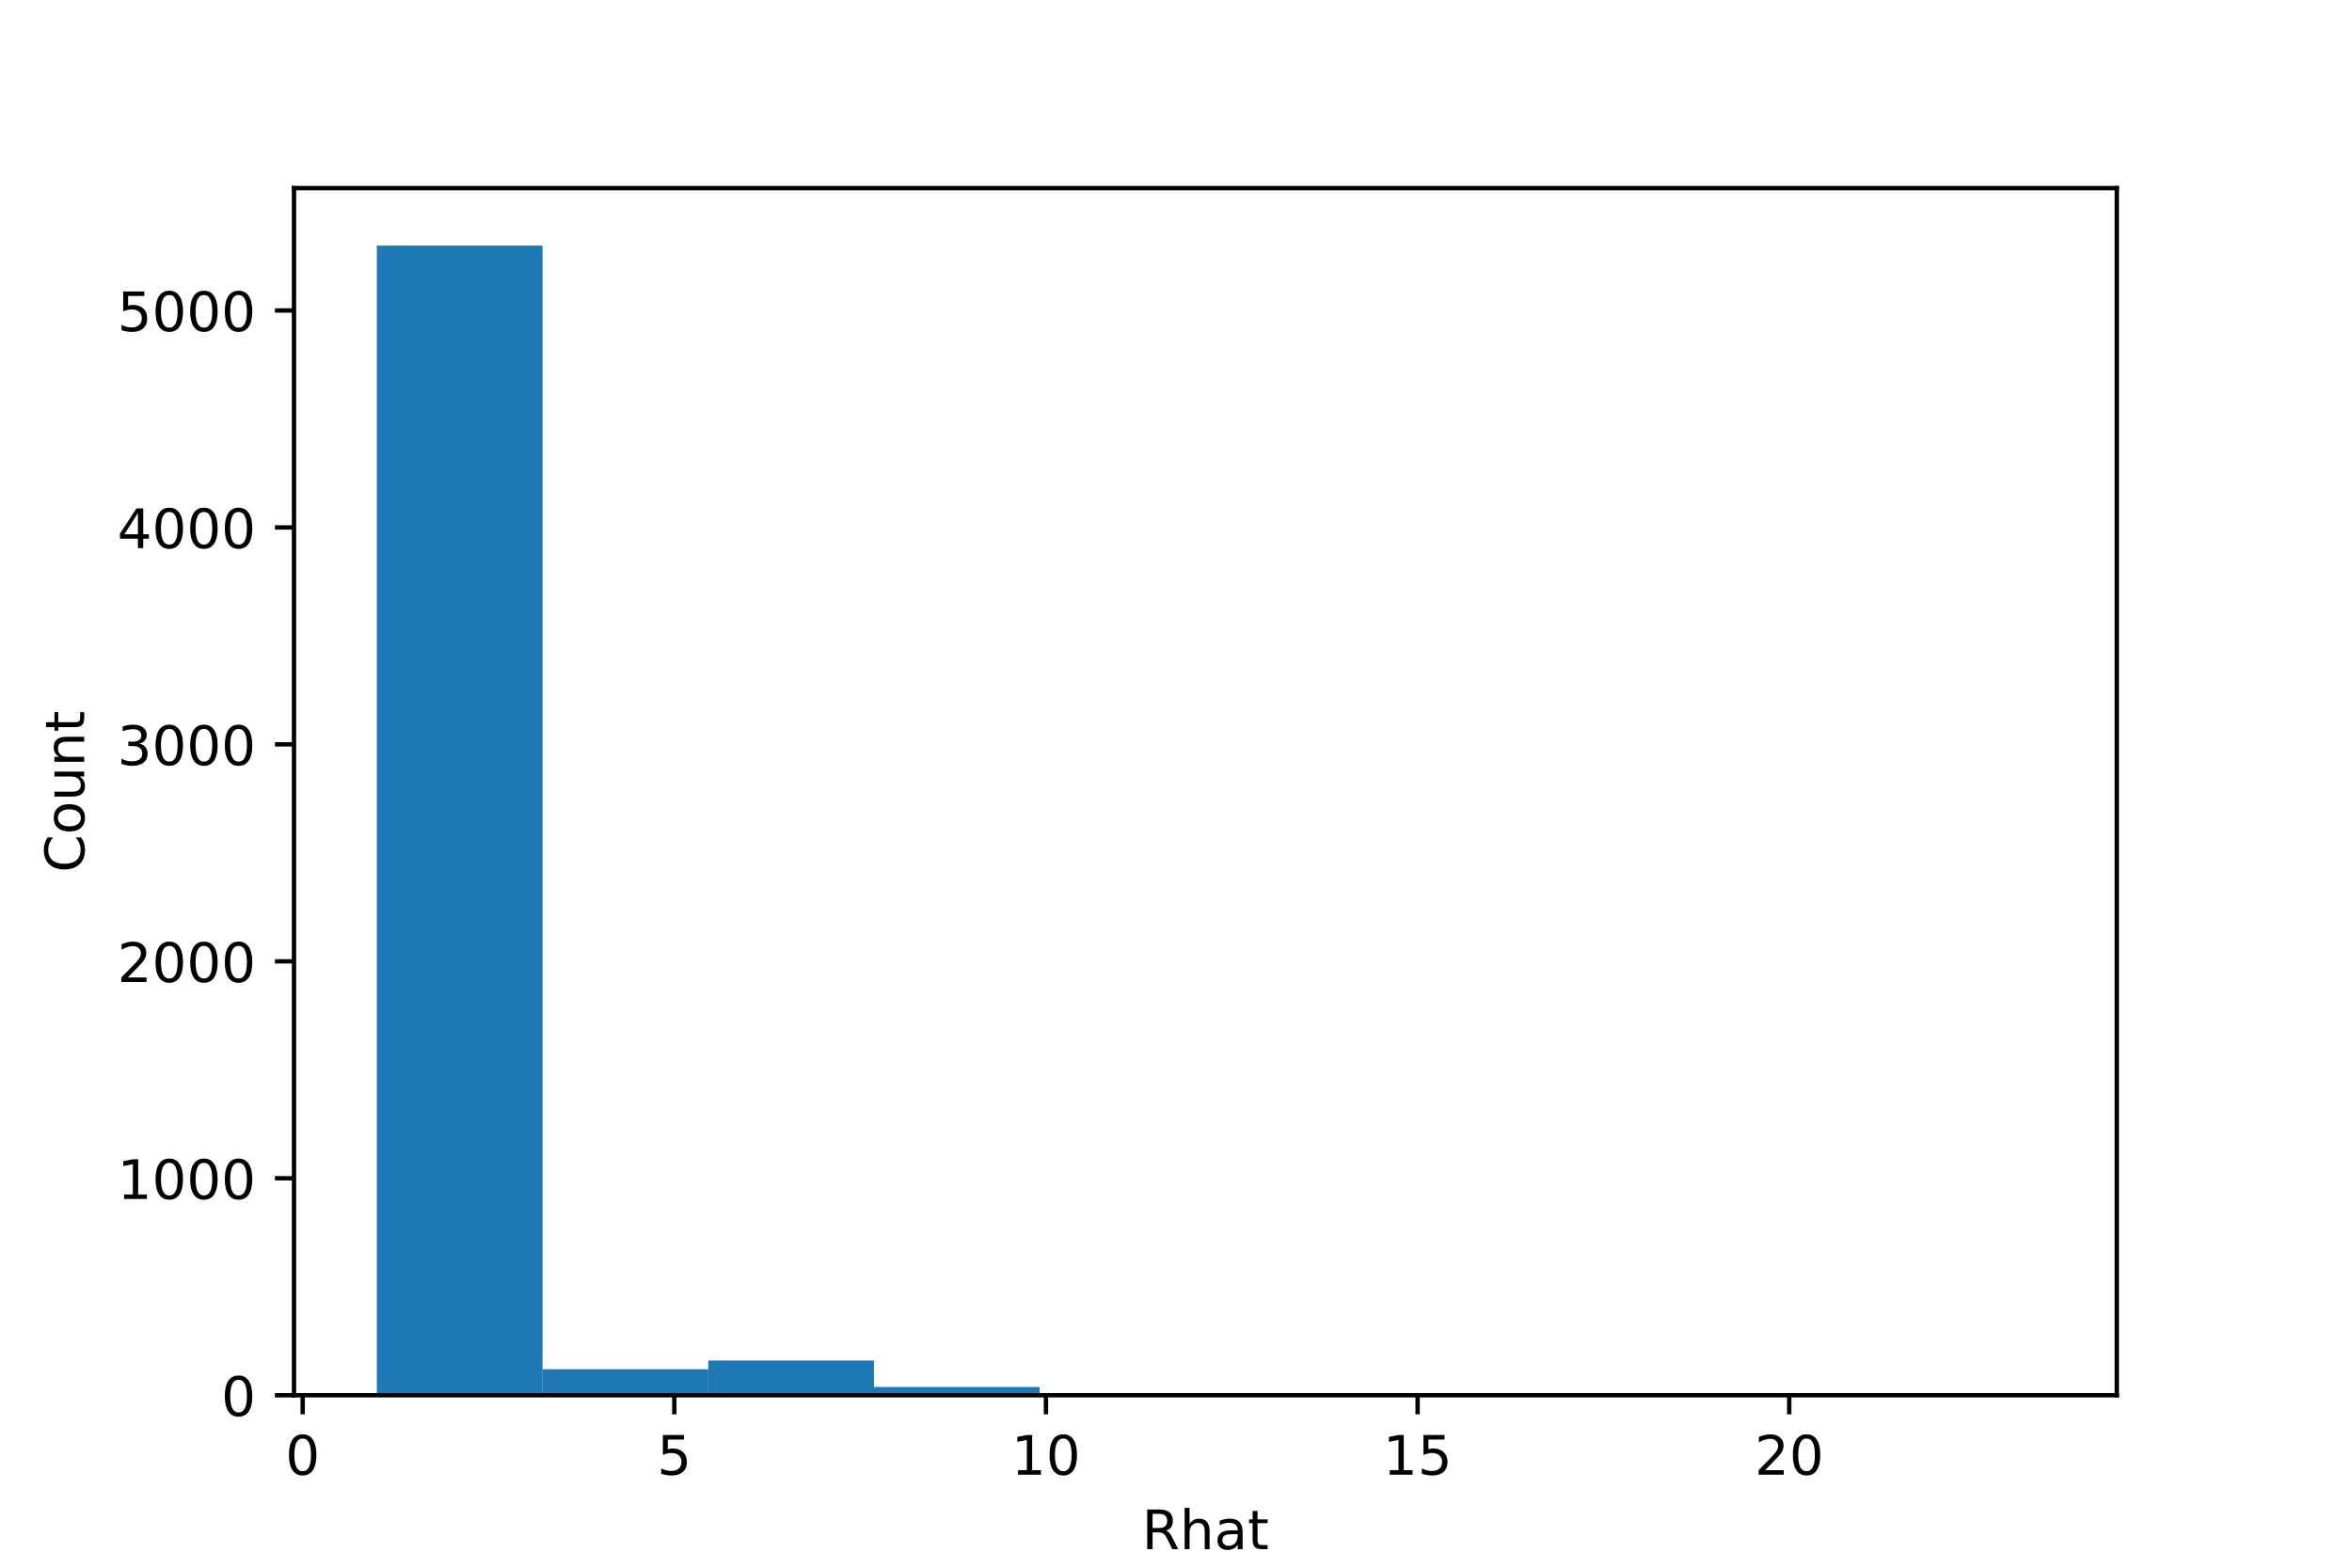
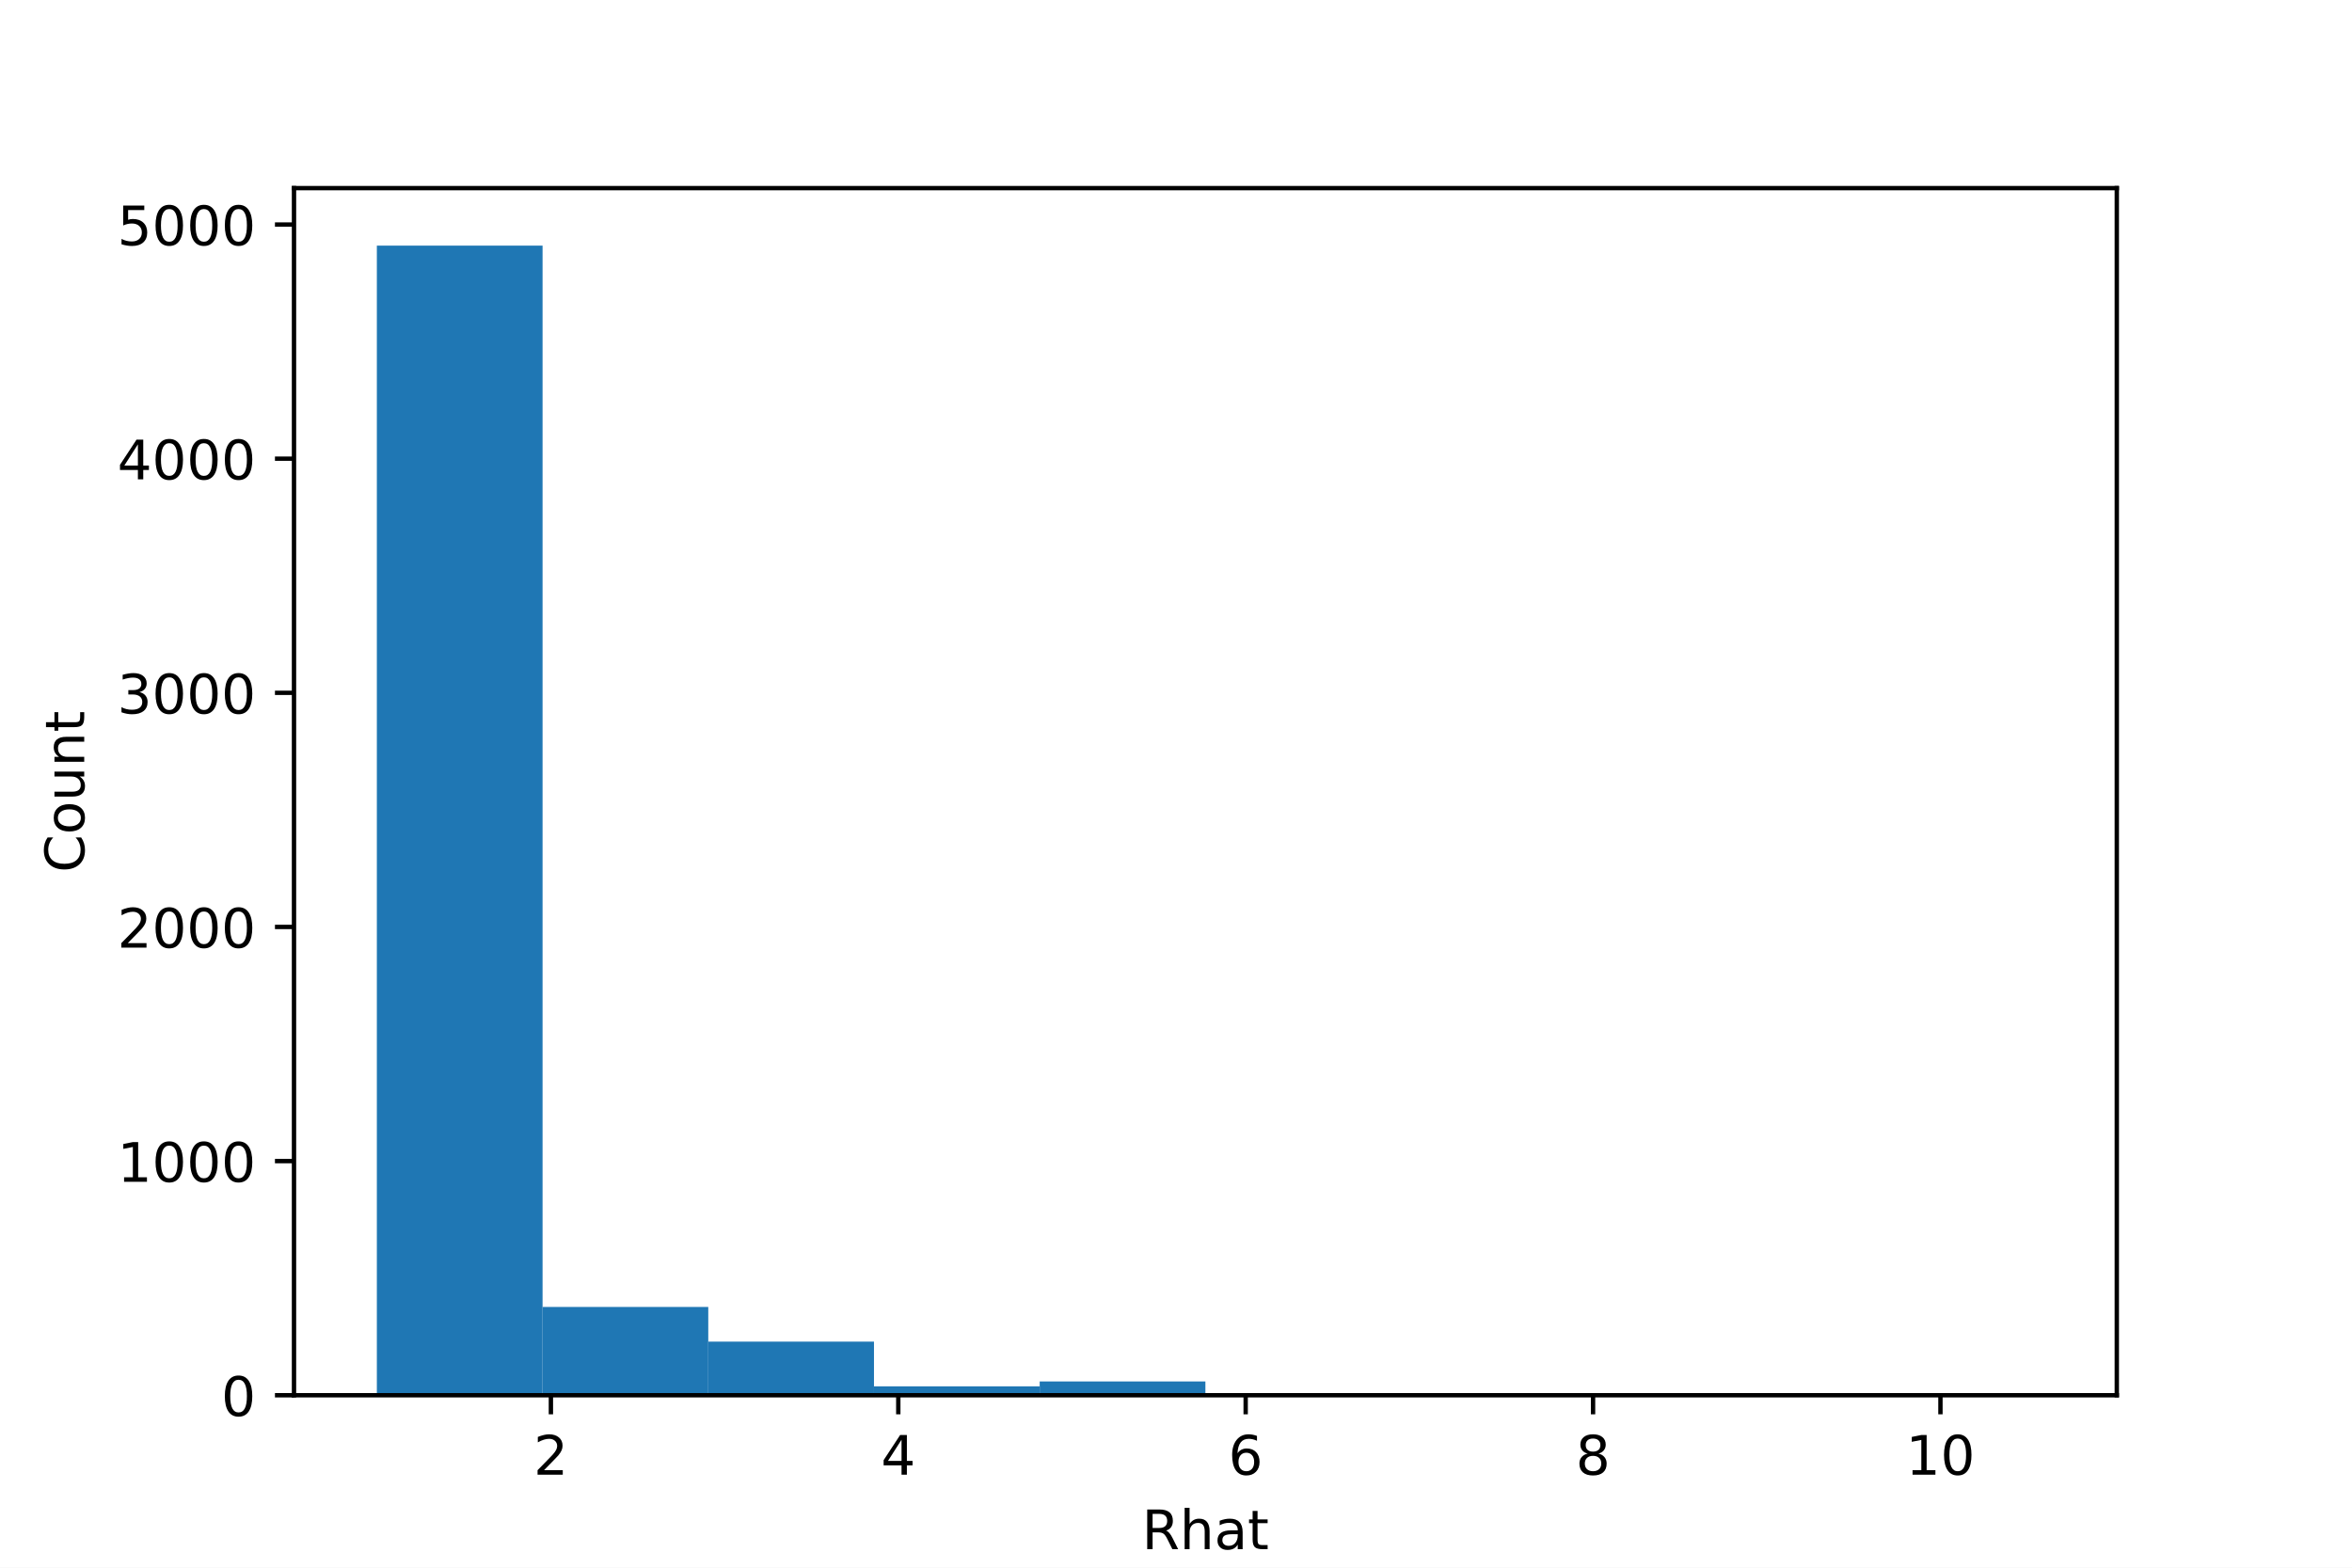
<svg xmlns="http://www.w3.org/2000/svg" xmlns:xlink="http://www.w3.org/1999/xlink" height="288pt" version="1.1" viewBox="0 0 432 288" width="432pt">
  <defs>
    <style type="text/css">
*{stroke-linecap:butt;stroke-linejoin:round;}
  </style>
  </defs>
  <g id="figure_1">
    <g id="patch_1">
      <path d="M 0 288  L 432 288  L 432 0  L 0 0  z " style="fill:#ffffff;" />
    </g>
    <g id="axes_1">
      <g id="patch_2">
        <path d="M 54 256.32  L 388.8 256.32  L 388.8 34.56  L 54 34.56  z " style="fill:#ffffff;" />
      </g>
      <g id="patch_3">
-         <path clip-path="url(#pb8010442f1)" d="M 69.218 256.32  L 99.655 256.32  L 99.655 45.12  L 69.218 45.12  z " style="fill:#1f77b4;" />
+         <path clip-path="url(#pf0cc7975b4)" d="M 69.218 256.32  L 99.655 256.32  L 99.655 45.12  L 69.218 45.12  z " style="fill:#1f77b4;" />
      </g>
      <g id="patch_4">
-         <path clip-path="url(#pb8010442f1)" d="M 99.655 256.32  L 130.091 256.32  L 130.091 251.537  L 99.655 251.537  z " style="fill:#1f77b4;" />
+         <path clip-path="url(#pf0cc7975b4)" d="M 99.655 256.32  L 130.091 256.32  L 130.091 240.104  L 99.655 240.104  z " style="fill:#1f77b4;" />
      </g>
      <g id="patch_5">
-         <path clip-path="url(#pb8010442f1)" d="M 130.091 256.32  L 160.527 256.32  L 160.527 249.943  L 130.091 249.943  z " style="fill:#1f77b4;" />
+         <path clip-path="url(#pf0cc7975b4)" d="M 130.091 256.32  L 160.527 256.32  L 160.527 246.47  L 130.091 246.47  z " style="fill:#1f77b4;" />
      </g>
      <g id="patch_6">
-         <path clip-path="url(#pb8010442f1)" d="M 160.527 256.32  L 190.964 256.32  L 190.964 254.805  L 160.527 254.805  z " style="fill:#1f77b4;" />
+         <path clip-path="url(#pf0cc7975b4)" d="M 160.527 256.32  L 190.964 256.32  L 190.964 254.685  L 160.527 254.685  z " style="fill:#1f77b4;" />
      </g>
      <g id="patch_7">
-         <path clip-path="url(#pb8010442f1)" d="M 190.964 256.32  L 221.4 256.32  L 221.4 256.32  L 190.964 256.32  z " style="fill:#1f77b4;" />
+         <path clip-path="url(#pf0cc7975b4)" d="M 190.964 256.32  L 221.4 256.32  L 221.4 253.782  L 190.964 253.782  z " style="fill:#1f77b4;" />
      </g>
      <g id="patch_8">
-         <path clip-path="url(#pb8010442f1)" d="M 221.4 256.32  L 251.836 256.32  L 251.836 256.32  L 221.4 256.32  z " style="fill:#1f77b4;" />
+         <path clip-path="url(#pf0cc7975b4)" d="M 221.4 256.32  L 251.836 256.32  L 251.836 256.148  L 221.4 256.148  z " style="fill:#1f77b4;" />
      </g>
      <g id="patch_9">
-         <path clip-path="url(#pb8010442f1)" d="M 251.836 256.32  L 282.273 256.32  L 282.273 256.32  L 251.836 256.32  z " style="fill:#1f77b4;" />
+         <path clip-path="url(#pf0cc7975b4)" d="M 251.836 256.32  L 282.273 256.32  L 282.273 256.32  L 251.836 256.32  z " style="fill:#1f77b4;" />
      </g>
      <g id="patch_10">
-         <path clip-path="url(#pb8010442f1)" d="M 282.273 256.32  L 312.709 256.32  L 312.709 256.32  L 282.273 256.32  z " style="fill:#1f77b4;" />
+         <path clip-path="url(#pf0cc7975b4)" d="M 282.273 256.32  L 312.709 256.32  L 312.709 256.32  L 282.273 256.32  z " style="fill:#1f77b4;" />
      </g>
      <g id="patch_11">
-         <path clip-path="url(#pb8010442f1)" d="M 312.709 256.32  L 343.145 256.32  L 343.145 256.32  L 312.709 256.32  z " style="fill:#1f77b4;" />
+         <path clip-path="url(#pf0cc7975b4)" d="M 312.709 256.32  L 343.145 256.32  L 343.145 256.32  L 312.709 256.32  z " style="fill:#1f77b4;" />
      </g>
      <g id="patch_12">
-         <path clip-path="url(#pb8010442f1)" d="M 343.145 256.32  L 373.582 256.32  L 373.582 256.28  L 343.145 256.28  z " style="fill:#1f77b4;" />
+         <path clip-path="url(#pf0cc7975b4)" d="M 343.145 256.32  L 373.582 256.32  L 373.582 256.277  L 343.145 256.277  z " style="fill:#1f77b4;" />
      </g>
      <g id="matplotlib.axis_1">
        <g id="xtick_1">
          <g id="line2d_1">
            <defs>
-               <path d="M 0 0  L 0 3.5  " id="m82bf755821" style="stroke:#000000;stroke-width:0.8;" />
-             </defs>
-             <g>
-               <use style="stroke:#000000;stroke-width:0.8;" x="55.593" xlink:href="#m82bf755821" y="256.32" />
+               <path d="M 0 0  L 0 3.5  " id="m7ce9ccce11" style="stroke:#000000;stroke-width:0.8;" />
+             </defs>
+             <g>
+               <use style="stroke:#000000;stroke-width:0.8;" x="101.185" xlink:href="#m7ce9ccce11" y="256.32" />
            </g>
          </g>
          <g id="text_1">
            <defs>
-               <path d="M 31.781 66.406  Q 24.172 66.406 20.328 58.906  Q 16.5 51.422 16.5 36.375  Q 16.5 21.391 20.328 13.891  Q 24.172 6.391 31.781 6.391  Q 39.453 6.391 43.281 13.891  Q 47.125 21.391 47.125 36.375  Q 47.125 51.422 43.281 58.906  Q 39.453 66.406 31.781 66.406  z M 31.781 74.219  Q 44.047 74.219 50.516 64.516  Q 56.984 54.828 56.984 36.375  Q 56.984 17.969 50.516 8.266  Q 44.047 -1.422 31.781 -1.422  Q 19.531 -1.422 13.062 8.266  Q 6.594 17.969 6.594 36.375  Q 6.594 54.828 13.062 64.516  Q 19.531 74.219 31.781 74.219  z " id="DejaVuSans-48" />
-             </defs>
-             <g transform="translate(52.41213 270.9184)scale(0.1 -0.1)">
-               <use xlink:href="#DejaVuSans-48" />
+               <path d="M 19.188 8.297  L 53.609 8.297  L 53.609 0  L 7.328 0  L 7.328 8.297  Q 12.938 14.109 22.625 23.891  Q 32.328 33.688 34.812 36.531  Q 39.547 41.844 41.422 45.531  Q 43.312 49.219 43.312 52.781  Q 43.312 58.594 39.234 62.25  Q 35.156 65.922 28.609 65.922  Q 23.969 65.922 18.812 64.312  Q 13.672 62.703 7.812 59.422  L 7.812 69.391  Q 13.766 71.781 18.938 73  Q 24.125 74.219 28.422 74.219  Q 39.75 74.219 46.484 68.547  Q 53.219 62.891 53.219 53.422  Q 53.219 48.922 51.531 44.891  Q 49.859 40.875 45.406 35.406  Q 44.188 33.984 37.641 27.219  Q 31.109 20.453 19.188 8.297  z " id="DejaVuSans-50" />
+             </defs>
+             <g transform="translate(98.00369 270.9184)scale(0.1 -0.1)">
+               <use xlink:href="#DejaVuSans-50" />
            </g>
          </g>
        </g>
        <g id="xtick_2">
          <g id="line2d_2">
            <g>
-               <use style="stroke:#000000;stroke-width:0.8;" x="123.854" xlink:href="#m82bf755821" y="256.32" />
+               <use style="stroke:#000000;stroke-width:0.8;" x="164.991" xlink:href="#m7ce9ccce11" y="256.32" />
            </g>
          </g>
          <g id="text_2">
            <defs>
-               <path d="M 10.797 72.906  L 49.516 72.906  L 49.516 64.594  L 19.828 64.594  L 19.828 46.734  Q 21.969 47.469 24.109 47.828  Q 26.266 48.188 28.422 48.188  Q 40.625 48.188 47.75 41.5  Q 54.891 34.812 54.891 23.391  Q 54.891 11.625 47.562 5.094  Q 40.234 -1.422 26.906 -1.422  Q 22.312 -1.422 17.547 -0.641  Q 12.797 0.141 7.719 1.703  L 7.719 11.625  Q 12.109 9.234 16.797 8.062  Q 21.484 6.891 26.703 6.891  Q 35.156 6.891 40.078 11.328  Q 45.016 15.766 45.016 23.391  Q 45.016 31 40.078 35.438  Q 35.156 39.891 26.703 39.891  Q 22.75 39.891 18.812 39.016  Q 14.891 38.141 10.797 36.281  z " id="DejaVuSans-53" />
-             </defs>
-             <g transform="translate(120.6728 270.9184)scale(0.1 -0.1)">
-               <use xlink:href="#DejaVuSans-53" />
+               <path d="M 37.797 64.312  L 12.891 25.391  L 37.797 25.391  z M 35.203 72.906  L 47.609 72.906  L 47.609 25.391  L 58.016 25.391  L 58.016 17.188  L 47.609 17.188  L 47.609 0  L 37.797 0  L 37.797 17.188  L 4.891 17.188  L 4.891 26.703  z " id="DejaVuSans-52" />
+             </defs>
+             <g transform="translate(161.8095 270.9184)scale(0.1 -0.1)">
+               <use xlink:href="#DejaVuSans-52" />
            </g>
          </g>
        </g>
        <g id="xtick_3">
          <g id="line2d_3">
            <g>
-               <use style="stroke:#000000;stroke-width:0.8;" x="192.115" xlink:href="#m82bf755821" y="256.32" />
+               <use style="stroke:#000000;stroke-width:0.8;" x="228.796" xlink:href="#m7ce9ccce11" y="256.32" />
            </g>
          </g>
          <g id="text_3">
            <defs>
-               <path d="M 12.406 8.297  L 28.516 8.297  L 28.516 63.922  L 10.984 60.406  L 10.984 69.391  L 28.422 72.906  L 38.281 72.906  L 38.281 8.297  L 54.391 8.297  L 54.391 0  L 12.406 0  z " id="DejaVuSans-49" />
-             </defs>
-             <g transform="translate(185.7522 270.9184)scale(0.1 -0.1)">
-               <use xlink:href="#DejaVuSans-49" />
-               <use x="63.623" xlink:href="#DejaVuSans-48" />
+               <path d="M 33.016 40.375  Q 26.375 40.375 22.484 35.828  Q 18.609 31.297 18.609 23.391  Q 18.609 15.531 22.484 10.953  Q 26.375 6.391 33.016 6.391  Q 39.656 6.391 43.531 10.953  Q 47.406 15.531 47.406 23.391  Q 47.406 31.297 43.531 35.828  Q 39.656 40.375 33.016 40.375  z M 52.594 71.297  L 52.594 62.312  Q 48.875 64.062 45.094 64.984  Q 41.312 65.922 37.594 65.922  Q 27.828 65.922 22.672 59.328  Q 17.531 52.734 16.797 39.406  Q 19.672 43.656 24.016 45.922  Q 28.375 48.188 33.594 48.188  Q 44.578 48.188 50.953 41.516  Q 57.328 34.859 57.328 23.391  Q 57.328 12.156 50.688 5.359  Q 44.047 -1.422 33.016 -1.422  Q 20.359 -1.422 13.672 8.266  Q 6.984 17.969 6.984 36.375  Q 6.984 53.656 15.188 63.938  Q 23.391 74.219 37.203 74.219  Q 40.922 74.219 44.703 73.484  Q 48.484 72.75 52.594 71.297  z " id="DejaVuSans-54" />
+             </defs>
+             <g transform="translate(225.6152 270.9184)scale(0.1 -0.1)">
+               <use xlink:href="#DejaVuSans-54" />
            </g>
          </g>
        </g>
        <g id="xtick_4">
          <g id="line2d_4">
            <g>
-               <use style="stroke:#000000;stroke-width:0.8;" x="260.375" xlink:href="#m82bf755821" y="256.32" />
+               <use style="stroke:#000000;stroke-width:0.8;" x="292.602" xlink:href="#m7ce9ccce11" y="256.32" />
            </g>
          </g>
          <g id="text_4">
-             <g transform="translate(254.0128 270.9184)scale(0.1 -0.1)">
-               <use xlink:href="#DejaVuSans-49" />
-               <use x="63.623" xlink:href="#DejaVuSans-53" />
+             <defs>
+               <path d="M 31.781 34.625  Q 24.75 34.625 20.719 30.859  Q 16.703 27.094 16.703 20.516  Q 16.703 13.922 20.719 10.156  Q 24.75 6.391 31.781 6.391  Q 38.812 6.391 42.859 10.172  Q 46.922 13.969 46.922 20.516  Q 46.922 27.094 42.891 30.859  Q 38.875 34.625 31.781 34.625  z M 21.922 38.812  Q 15.578 40.375 12.031 44.719  Q 8.5 49.078 8.5 55.328  Q 8.5 64.062 14.719 69.141  Q 20.953 74.219 31.781 74.219  Q 42.672 74.219 48.875 69.141  Q 55.078 64.062 55.078 55.328  Q 55.078 49.078 51.531 44.719  Q 48 40.375 41.703 38.812  Q 48.828 37.156 52.797 32.312  Q 56.781 27.484 56.781 20.516  Q 56.781 9.906 50.312 4.234  Q 43.844 -1.422 31.781 -1.422  Q 19.734 -1.422 13.25 4.234  Q 6.781 9.906 6.781 20.516  Q 6.781 27.484 10.781 32.312  Q 14.797 37.156 21.922 38.812  z M 18.312 54.391  Q 18.312 48.734 21.844 45.562  Q 25.391 42.391 31.781 42.391  Q 38.141 42.391 41.719 45.562  Q 45.312 48.734 45.312 54.391  Q 45.312 60.062 41.719 63.234  Q 38.141 66.406 31.781 66.406  Q 25.391 66.406 21.844 63.234  Q 18.312 60.062 18.312 54.391  z " id="DejaVuSans-56" />
+             </defs>
+             <g transform="translate(289.421 270.9184)scale(0.1 -0.1)">
+               <use xlink:href="#DejaVuSans-56" />
            </g>
          </g>
        </g>
        <g id="xtick_5">
          <g id="line2d_5">
            <g>
-               <use style="stroke:#000000;stroke-width:0.8;" x="328.636" xlink:href="#m82bf755821" y="256.32" />
+               <use style="stroke:#000000;stroke-width:0.8;" x="356.408" xlink:href="#m7ce9ccce11" y="256.32" />
            </g>
          </g>
          <g id="text_5">
            <defs>
-               <path d="M 19.188 8.297  L 53.609 8.297  L 53.609 0  L 7.328 0  L 7.328 8.297  Q 12.938 14.109 22.625 23.891  Q 32.328 33.688 34.812 36.531  Q 39.547 41.844 41.422 45.531  Q 43.312 49.219 43.312 52.781  Q 43.312 58.594 39.234 62.25  Q 35.156 65.922 28.609 65.922  Q 23.969 65.922 18.812 64.312  Q 13.672 62.703 7.812 59.422  L 7.812 69.391  Q 13.766 71.781 18.938 73  Q 24.125 74.219 28.422 74.219  Q 39.75 74.219 46.484 68.547  Q 53.219 62.891 53.219 53.422  Q 53.219 48.922 51.531 44.891  Q 49.859 40.875 45.406 35.406  Q 44.188 33.984 37.641 27.219  Q 31.109 20.453 19.188 8.297  z " id="DejaVuSans-50" />
-             </defs>
-             <g transform="translate(322.2735 270.9184)scale(0.1 -0.1)">
-               <use xlink:href="#DejaVuSans-50" />
+               <path d="M 12.406 8.297  L 28.516 8.297  L 28.516 63.922  L 10.984 60.406  L 10.984 69.391  L 28.422 72.906  L 38.281 72.906  L 38.281 8.297  L 54.391 8.297  L 54.391 0  L 12.406 0  z " id="DejaVuSans-49" />
+               <path d="M 31.781 66.406  Q 24.172 66.406 20.328 58.906  Q 16.5 51.422 16.5 36.375  Q 16.5 21.391 20.328 13.891  Q 24.172 6.391 31.781 6.391  Q 39.453 6.391 43.281 13.891  Q 47.125 21.391 47.125 36.375  Q 47.125 51.422 43.281 58.906  Q 39.453 66.406 31.781 66.406  z M 31.781 74.219  Q 44.047 74.219 50.516 64.516  Q 56.984 54.828 56.984 36.375  Q 56.984 17.969 50.516 8.266  Q 44.047 -1.422 31.781 -1.422  Q 19.531 -1.422 13.062 8.266  Q 6.594 17.969 6.594 36.375  Q 6.594 54.828 13.062 64.516  Q 19.531 74.219 31.781 74.219  z " id="DejaVuSans-48" />
+             </defs>
+             <g transform="translate(350.0455 270.9184)scale(0.1 -0.1)">
+               <use xlink:href="#DejaVuSans-49" />
              <use x="63.623" xlink:href="#DejaVuSans-48" />
            </g>
          </g>
        </g>
        <g id="text_6">
          <defs>
            <path d="M 44.391 34.188  Q 47.562 33.109 50.562 29.594  Q 53.562 26.078 56.594 19.922  L 66.609 0  L 56 0  L 46.688 18.703  Q 43.062 26.031 39.672 28.422  Q 36.281 30.812 30.422 30.812  L 19.672 30.812  L 19.672 0  L 9.812 0  L 9.812 72.906  L 32.078 72.906  Q 44.578 72.906 50.734 67.672  Q 56.891 62.453 56.891 51.906  Q 56.891 45.016 53.688 40.469  Q 50.484 35.938 44.391 34.188  z M 19.672 64.797  L 19.672 38.922  L 32.078 38.922  Q 39.203 38.922 42.844 42.219  Q 46.484 45.516 46.484 51.906  Q 46.484 58.297 42.844 61.547  Q 39.203 64.797 32.078 64.797  z " id="DejaVuSans-82" />
            <path d="M 54.891 33.016  L 54.891 0  L 45.906 0  L 45.906 32.719  Q 45.906 40.484 42.875 44.328  Q 39.844 48.188 33.797 48.188  Q 26.516 48.188 22.312 43.547  Q 18.109 38.922 18.109 30.906  L 18.109 0  L 9.078 0  L 9.078 75.984  L 18.109 75.984  L 18.109 46.188  Q 21.344 51.125 25.703 53.562  Q 30.078 56 35.797 56  Q 45.219 56 50.047 50.172  Q 54.891 44.344 54.891 33.016  z " id="DejaVuSans-104" />
            <path d="M 34.281 27.484  Q 23.391 27.484 19.188 25  Q 14.984 22.516 14.984 16.5  Q 14.984 11.719 18.141 8.906  Q 21.297 6.109 26.703 6.109  Q 34.188 6.109 38.703 11.406  Q 43.219 16.703 43.219 25.484  L 43.219 27.484  z M 52.203 31.203  L 52.203 0  L 43.219 0  L 43.219 8.297  Q 40.141 3.328 35.547 0.953  Q 30.953 -1.422 24.312 -1.422  Q 15.922 -1.422 10.953 3.297  Q 6 8.016 6 15.922  Q 6 25.141 12.172 29.828  Q 18.359 34.516 30.609 34.516  L 43.219 34.516  L 43.219 35.406  Q 43.219 41.609 39.141 45  Q 35.062 48.391 27.688 48.391  Q 23 48.391 18.547 47.266  Q 14.109 46.141 10.016 43.891  L 10.016 52.203  Q 14.938 54.109 19.578 55.047  Q 24.219 56 28.609 56  Q 40.484 56 46.344 49.844  Q 52.203 43.703 52.203 31.203  z " id="DejaVuSans-97" />
            <path d="M 18.312 70.219  L 18.312 54.688  L 36.812 54.688  L 36.812 47.703  L 18.312 47.703  L 18.312 18.016  Q 18.312 11.328 20.141 9.422  Q 21.969 7.516 27.594 7.516  L 36.812 7.516  L 36.812 0  L 27.594 0  Q 17.188 0 13.234 3.875  Q 9.281 7.766 9.281 18.016  L 9.281 47.703  L 2.688 47.703  L 2.688 54.688  L 9.281 54.688  L 9.281 70.219  z " id="DejaVuSans-116" />
          </defs>
          <g transform="translate(209.7328 284.5966)scale(0.1 -0.1)">
            <use xlink:href="#DejaVuSans-82" />
            <use x="69.482" xlink:href="#DejaVuSans-104" />
            <use x="132.861" xlink:href="#DejaVuSans-97" />
            <use x="194.141" xlink:href="#DejaVuSans-116" />
          </g>
        </g>
      </g>
      <g id="matplotlib.axis_2">
        <g id="ytick_1">
          <g id="line2d_6">
            <defs>
-               <path d="M 0 0  L -3.5 0  " id="m1bf74405f3" style="stroke:#000000;stroke-width:0.8;" />
-             </defs>
-             <g>
-               <use style="stroke:#000000;stroke-width:0.8;" x="54" xlink:href="#m1bf74405f3" y="256.32" />
+               <path d="M 0 0  L -3.5 0  " id="m9d282343d7" style="stroke:#000000;stroke-width:0.8;" />
+             </defs>
+             <g>
+               <use style="stroke:#000000;stroke-width:0.8;" x="54" xlink:href="#m9d282343d7" y="256.32" />
            </g>
          </g>
          <g id="text_7">
            <g transform="translate(40.6375 260.1192)scale(0.1 -0.1)">
              <use xlink:href="#DejaVuSans-48" />
            </g>
          </g>
        </g>
        <g id="ytick_2">
          <g id="line2d_7">
            <g>
-               <use style="stroke:#000000;stroke-width:0.8;" x="54" xlink:href="#m1bf74405f3" y="216.463" />
+               <use style="stroke:#000000;stroke-width:0.8;" x="54" xlink:href="#m9d282343d7" y="213.306" />
            </g>
          </g>
          <g id="text_8">
-             <g transform="translate(21.55 220.2626)scale(0.1 -0.1)">
+             <g transform="translate(21.55 217.105)scale(0.1 -0.1)">
              <use xlink:href="#DejaVuSans-49" />
              <use x="63.623" xlink:href="#DejaVuSans-48" />
              <use x="127.246" xlink:href="#DejaVuSans-48" />
              <use x="190.869" xlink:href="#DejaVuSans-48" />
            </g>
          </g>
        </g>
        <g id="ytick_3">
          <g id="line2d_8">
            <g>
-               <use style="stroke:#000000;stroke-width:0.8;" x="54" xlink:href="#m1bf74405f3" y="176.607" />
+               <use style="stroke:#000000;stroke-width:0.8;" x="54" xlink:href="#m9d282343d7" y="170.291" />
            </g>
          </g>
          <g id="text_9">
-             <g transform="translate(21.55 180.4061)scale(0.1 -0.1)">
+             <g transform="translate(21.55 174.0907)scale(0.1 -0.1)">
              <use xlink:href="#DejaVuSans-50" />
              <use x="63.623" xlink:href="#DejaVuSans-48" />
              <use x="127.246" xlink:href="#DejaVuSans-48" />
              <use x="190.869" xlink:href="#DejaVuSans-48" />
            </g>
          </g>
        </g>
        <g id="ytick_4">
          <g id="line2d_9">
            <g>
-               <use style="stroke:#000000;stroke-width:0.8;" x="54" xlink:href="#m1bf74405f3" y="136.75" />
+               <use style="stroke:#000000;stroke-width:0.8;" x="54" xlink:href="#m9d282343d7" y="127.277" />
            </g>
          </g>
          <g id="text_10">
            <defs>
              <path d="M 40.578 39.312  Q 47.656 37.797 51.625 33  Q 55.609 28.219 55.609 21.188  Q 55.609 10.406 48.188 4.484  Q 40.766 -1.422 27.094 -1.422  Q 22.516 -1.422 17.656 -0.516  Q 12.797 0.391 7.625 2.203  L 7.625 11.719  Q 11.719 9.328 16.594 8.109  Q 21.484 6.891 26.812 6.891  Q 36.078 6.891 40.938 10.547  Q 45.797 14.203 45.797 21.188  Q 45.797 27.641 41.281 31.266  Q 36.766 34.906 28.719 34.906  L 20.219 34.906  L 20.219 43.016  L 29.109 43.016  Q 36.375 43.016 40.234 45.922  Q 44.094 48.828 44.094 54.297  Q 44.094 59.906 40.109 62.906  Q 36.141 65.922 28.719 65.922  Q 24.656 65.922 20.016 65.031  Q 15.375 64.156 9.812 62.312  L 9.812 71.094  Q 15.438 72.656 20.344 73.438  Q 25.25 74.219 29.594 74.219  Q 40.828 74.219 47.359 69.109  Q 53.906 64.016 53.906 55.328  Q 53.906 49.266 50.438 45.094  Q 46.969 40.922 40.578 39.312  z " id="DejaVuSans-51" />
            </defs>
-             <g transform="translate(21.55 140.5495)scale(0.1 -0.1)">
+             <g transform="translate(21.55 131.0764)scale(0.1 -0.1)">
              <use xlink:href="#DejaVuSans-51" />
              <use x="63.623" xlink:href="#DejaVuSans-48" />
              <use x="127.246" xlink:href="#DejaVuSans-48" />
              <use x="190.869" xlink:href="#DejaVuSans-48" />
            </g>
          </g>
        </g>
        <g id="ytick_5">
          <g id="line2d_10">
            <g>
-               <use style="stroke:#000000;stroke-width:0.8;" x="54" xlink:href="#m1bf74405f3" y="96.894" />
+               <use style="stroke:#000000;stroke-width:0.8;" x="54" xlink:href="#m9d282343d7" y="84.263" />
            </g>
          </g>
          <g id="text_11">
-             <defs>
-               <path d="M 37.797 64.312  L 12.891 25.391  L 37.797 25.391  z M 35.203 72.906  L 47.609 72.906  L 47.609 25.391  L 58.016 25.391  L 58.016 17.188  L 47.609 17.188  L 47.609 0  L 37.797 0  L 37.797 17.188  L 4.891 17.188  L 4.891 26.703  z " id="DejaVuSans-52" />
-             </defs>
-             <g transform="translate(21.55 100.6929)scale(0.1 -0.1)">
+             <g transform="translate(21.55 88.06219)scale(0.1 -0.1)">
              <use xlink:href="#DejaVuSans-52" />
              <use x="63.623" xlink:href="#DejaVuSans-48" />
              <use x="127.246" xlink:href="#DejaVuSans-48" />
              <use x="190.869" xlink:href="#DejaVuSans-48" />
            </g>
          </g>
        </g>
        <g id="ytick_6">
          <g id="line2d_11">
            <g>
-               <use style="stroke:#000000;stroke-width:0.8;" x="54" xlink:href="#m1bf74405f3" y="57.037" />
+               <use style="stroke:#000000;stroke-width:0.8;" x="54" xlink:href="#m9d282343d7" y="41.249" />
            </g>
          </g>
          <g id="text_12">
-             <g transform="translate(21.55 60.83633)scale(0.1 -0.1)">
+             <defs>
+               <path d="M 10.797 72.906  L 49.516 72.906  L 49.516 64.594  L 19.828 64.594  L 19.828 46.734  Q 21.969 47.469 24.109 47.828  Q 26.266 48.188 28.422 48.188  Q 40.625 48.188 47.75 41.5  Q 54.891 34.812 54.891 23.391  Q 54.891 11.625 47.562 5.094  Q 40.234 -1.422 26.906 -1.422  Q 22.312 -1.422 17.547 -0.641  Q 12.797 0.141 7.719 1.703  L 7.719 11.625  Q 12.109 9.234 16.797 8.062  Q 21.484 6.891 26.703 6.891  Q 35.156 6.891 40.078 11.328  Q 45.016 15.766 45.016 23.391  Q 45.016 31 40.078 35.438  Q 35.156 39.891 26.703 39.891  Q 22.75 39.891 18.812 39.016  Q 14.891 38.141 10.797 36.281  z " id="DejaVuSans-53" />
+             </defs>
+             <g transform="translate(21.55 45.04794)scale(0.1 -0.1)">
              <use xlink:href="#DejaVuSans-53" />
              <use x="63.623" xlink:href="#DejaVuSans-48" />
              <use x="127.246" xlink:href="#DejaVuSans-48" />
              <use x="190.869" xlink:href="#DejaVuSans-48" />
            </g>
          </g>
        </g>
        <g id="text_13">
          <defs>
            <path d="M 64.406 67.281  L 64.406 56.891  Q 59.422 61.531 53.781 63.812  Q 48.141 66.109 41.797 66.109  Q 29.297 66.109 22.656 58.469  Q 16.016 50.828 16.016 36.375  Q 16.016 21.969 22.656 14.328  Q 29.297 6.688 41.797 6.688  Q 48.141 6.688 53.781 8.984  Q 59.422 11.281 64.406 15.922  L 64.406 5.609  Q 59.234 2.094 53.438 0.328  Q 47.656 -1.422 41.219 -1.422  Q 24.656 -1.422 15.125 8.703  Q 5.609 18.844 5.609 36.375  Q 5.609 53.953 15.125 64.078  Q 24.656 74.219 41.219 74.219  Q 47.75 74.219 53.531 72.484  Q 59.328 70.75 64.406 67.281  z " id="DejaVuSans-67" />
            <path d="M 30.609 48.391  Q 23.391 48.391 19.188 42.75  Q 14.984 37.109 14.984 27.297  Q 14.984 17.484 19.156 11.844  Q 23.344 6.203 30.609 6.203  Q 37.797 6.203 41.984 11.859  Q 46.188 17.531 46.188 27.297  Q 46.188 37.016 41.984 42.703  Q 37.797 48.391 30.609 48.391  z M 30.609 56  Q 42.328 56 49.016 48.375  Q 55.719 40.766 55.719 27.297  Q 55.719 13.875 49.016 6.219  Q 42.328 -1.422 30.609 -1.422  Q 18.844 -1.422 12.172 6.219  Q 5.516 13.875 5.516 27.297  Q 5.516 40.766 12.172 48.375  Q 18.844 56 30.609 56  z " id="DejaVuSans-111" />
            <path d="M 8.5 21.578  L 8.5 54.688  L 17.484 54.688  L 17.484 21.922  Q 17.484 14.156 20.5 10.266  Q 23.531 6.391 29.594 6.391  Q 36.859 6.391 41.078 11.031  Q 45.312 15.672 45.312 23.688  L 45.312 54.688  L 54.297 54.688  L 54.297 0  L 45.312 0  L 45.312 8.406  Q 42.047 3.422 37.719 1  Q 33.406 -1.422 27.688 -1.422  Q 18.266 -1.422 13.375 4.438  Q 8.5 10.297 8.5 21.578  z M 31.109 56  z " id="DejaVuSans-117" />
            <path d="M 54.891 33.016  L 54.891 0  L 45.906 0  L 45.906 32.719  Q 45.906 40.484 42.875 44.328  Q 39.844 48.188 33.797 48.188  Q 26.516 48.188 22.312 43.547  Q 18.109 38.922 18.109 30.906  L 18.109 0  L 9.078 0  L 9.078 54.688  L 18.109 54.688  L 18.109 46.188  Q 21.344 51.125 25.703 53.562  Q 30.078 56 35.797 56  Q 45.219 56 50.047 50.172  Q 54.891 44.344 54.891 33.016  z " id="DejaVuSans-110" />
          </defs>
          <g transform="translate(15.47031 160.2884)rotate(-90)scale(0.1 -0.1)">
            <use xlink:href="#DejaVuSans-67" />
            <use x="69.824" xlink:href="#DejaVuSans-111" />
            <use x="131.006" xlink:href="#DejaVuSans-117" />
            <use x="194.385" xlink:href="#DejaVuSans-110" />
            <use x="257.764" xlink:href="#DejaVuSans-116" />
          </g>
        </g>
      </g>
      <g id="patch_13">
        <path d="M 54 256.32  L 54 34.56  " style="fill:none;stroke:#000000;stroke-linecap:square;stroke-linejoin:miter;stroke-width:0.8;" />
      </g>
      <g id="patch_14">
        <path d="M 388.8 256.32  L 388.8 34.56  " style="fill:none;stroke:#000000;stroke-linecap:square;stroke-linejoin:miter;stroke-width:0.8;" />
      </g>
      <g id="patch_15">
        <path d="M 54 256.32  L 388.8 256.32  " style="fill:none;stroke:#000000;stroke-linecap:square;stroke-linejoin:miter;stroke-width:0.8;" />
      </g>
      <g id="patch_16">
        <path d="M 54 34.56  L 388.8 34.56  " style="fill:none;stroke:#000000;stroke-linecap:square;stroke-linejoin:miter;stroke-width:0.8;" />
      </g>
    </g>
  </g>
  <defs>
-     <clipPath id="pb8010442f1">
+     <clipPath id="pf0cc7975b4">
      <rect height="221.76" width="334.8" x="54" y="34.56" />
    </clipPath>
  </defs>
</svg>
